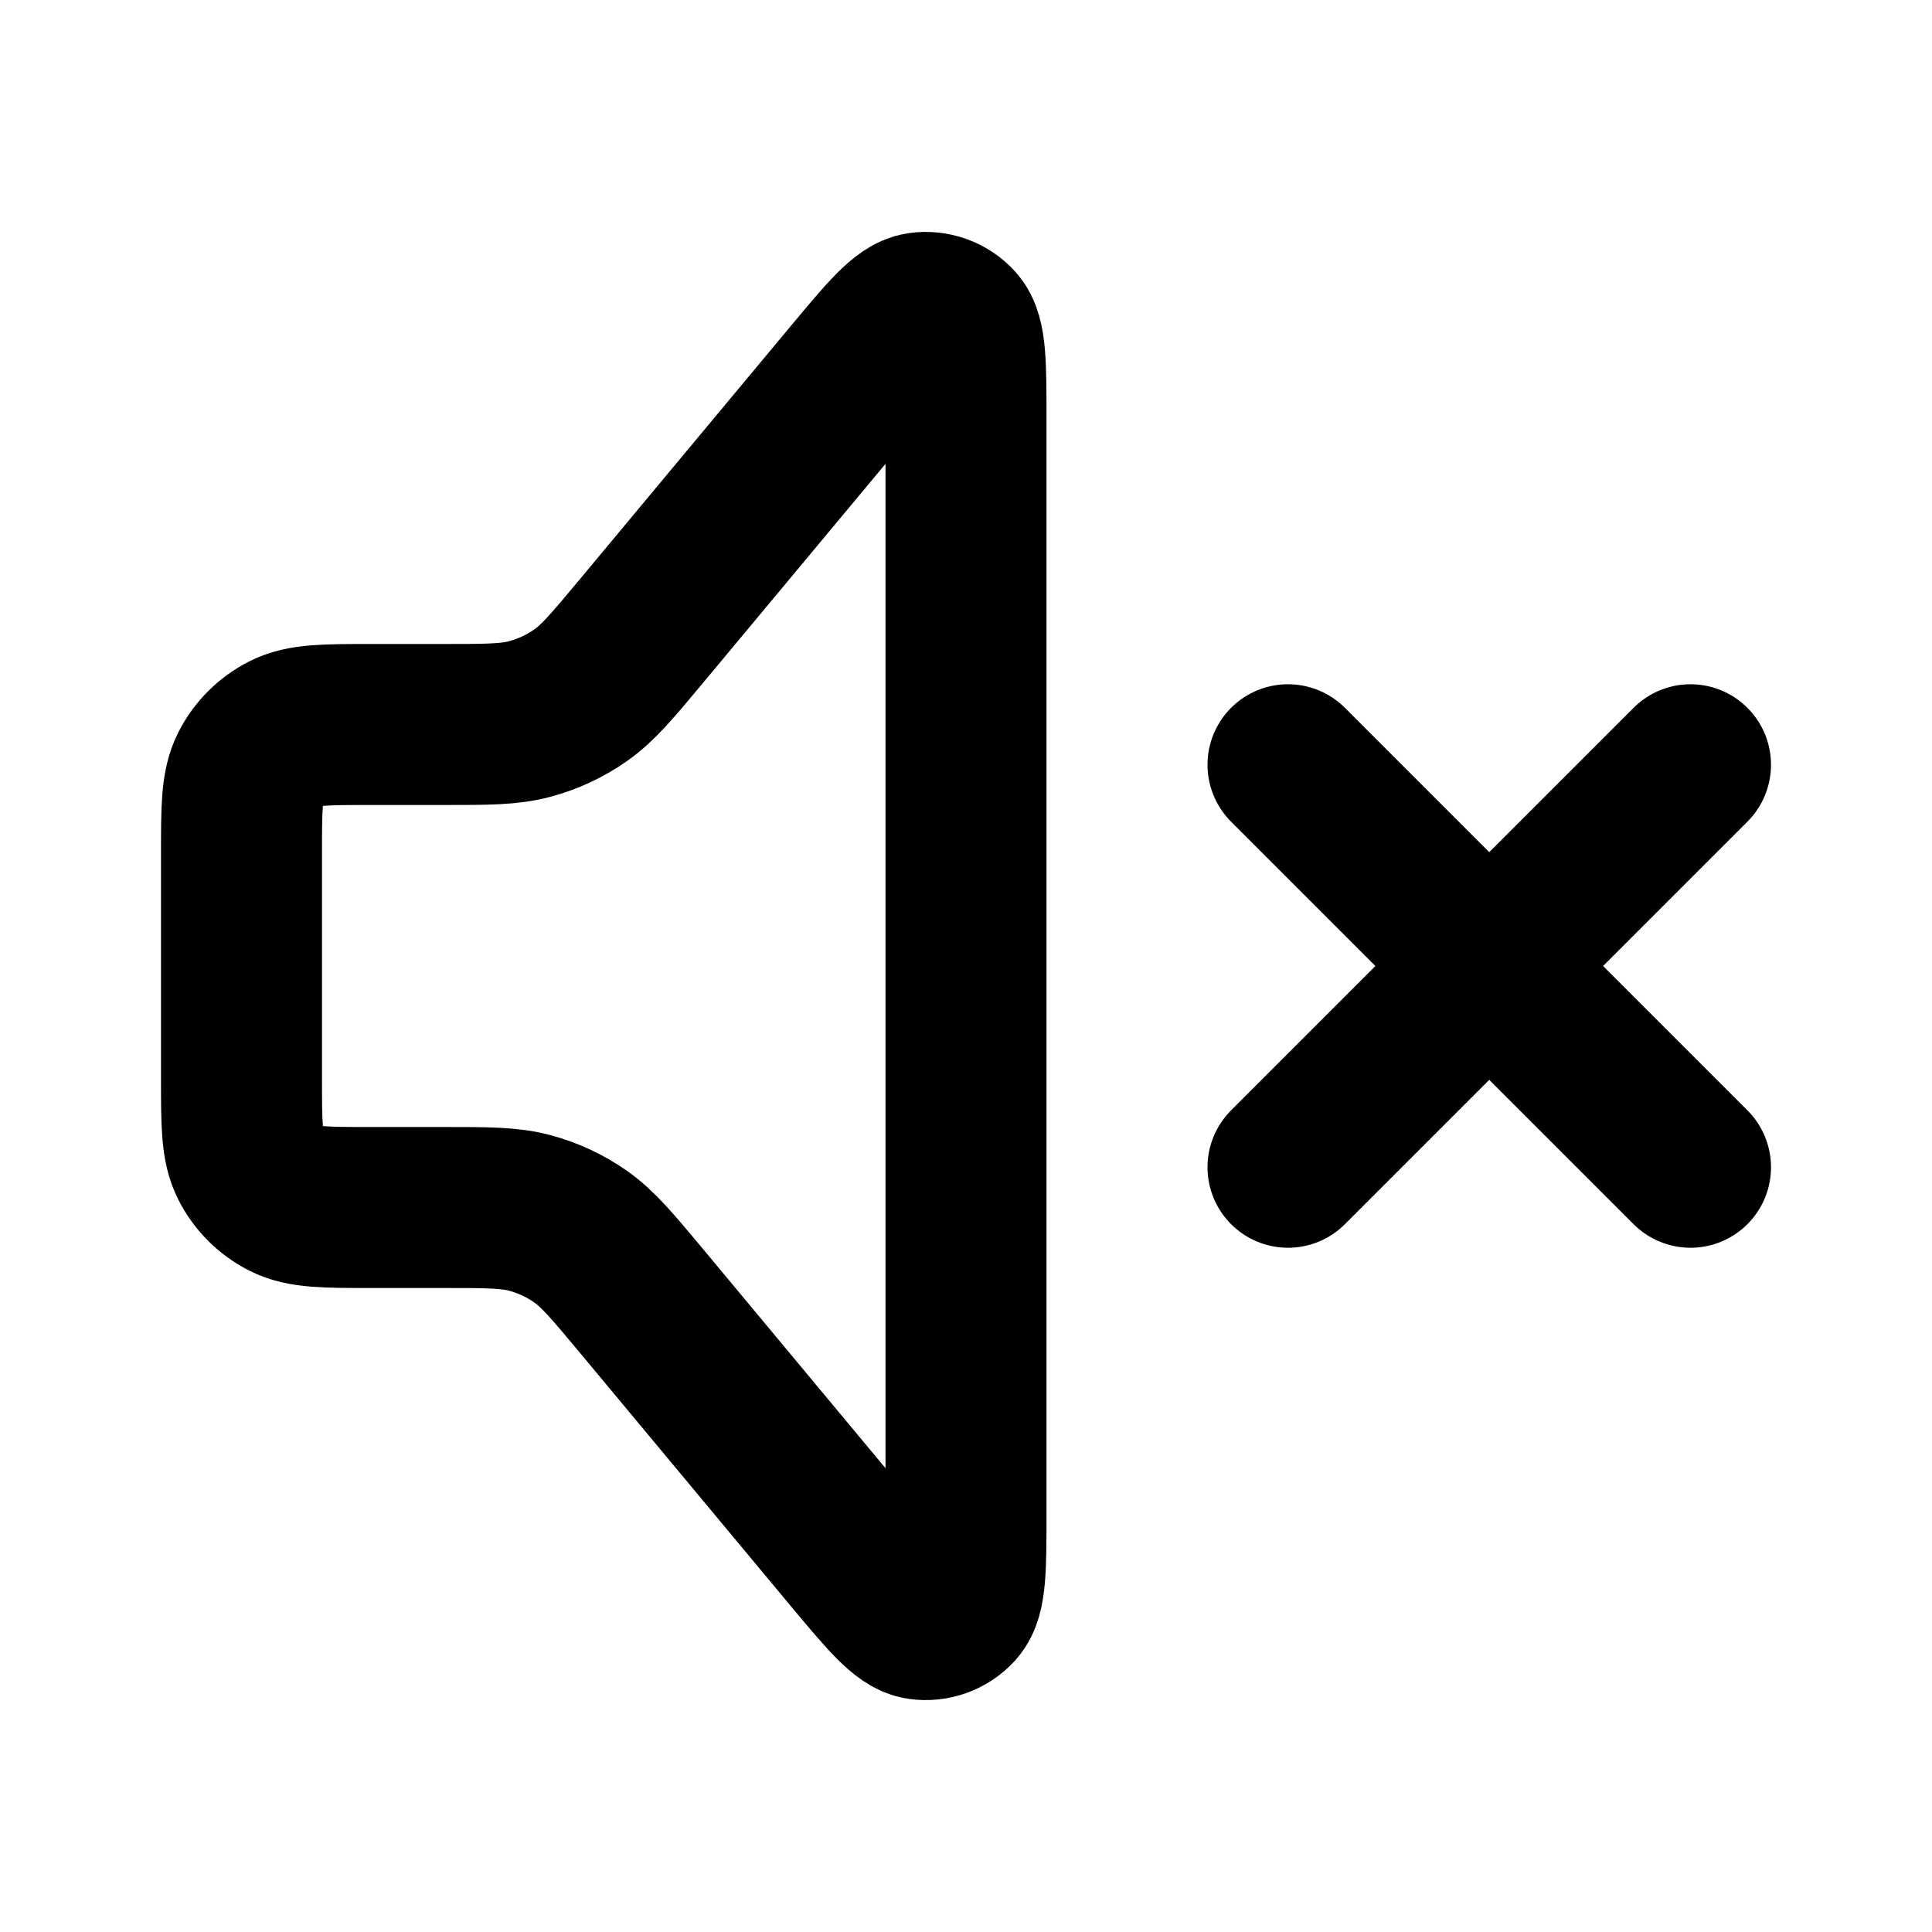
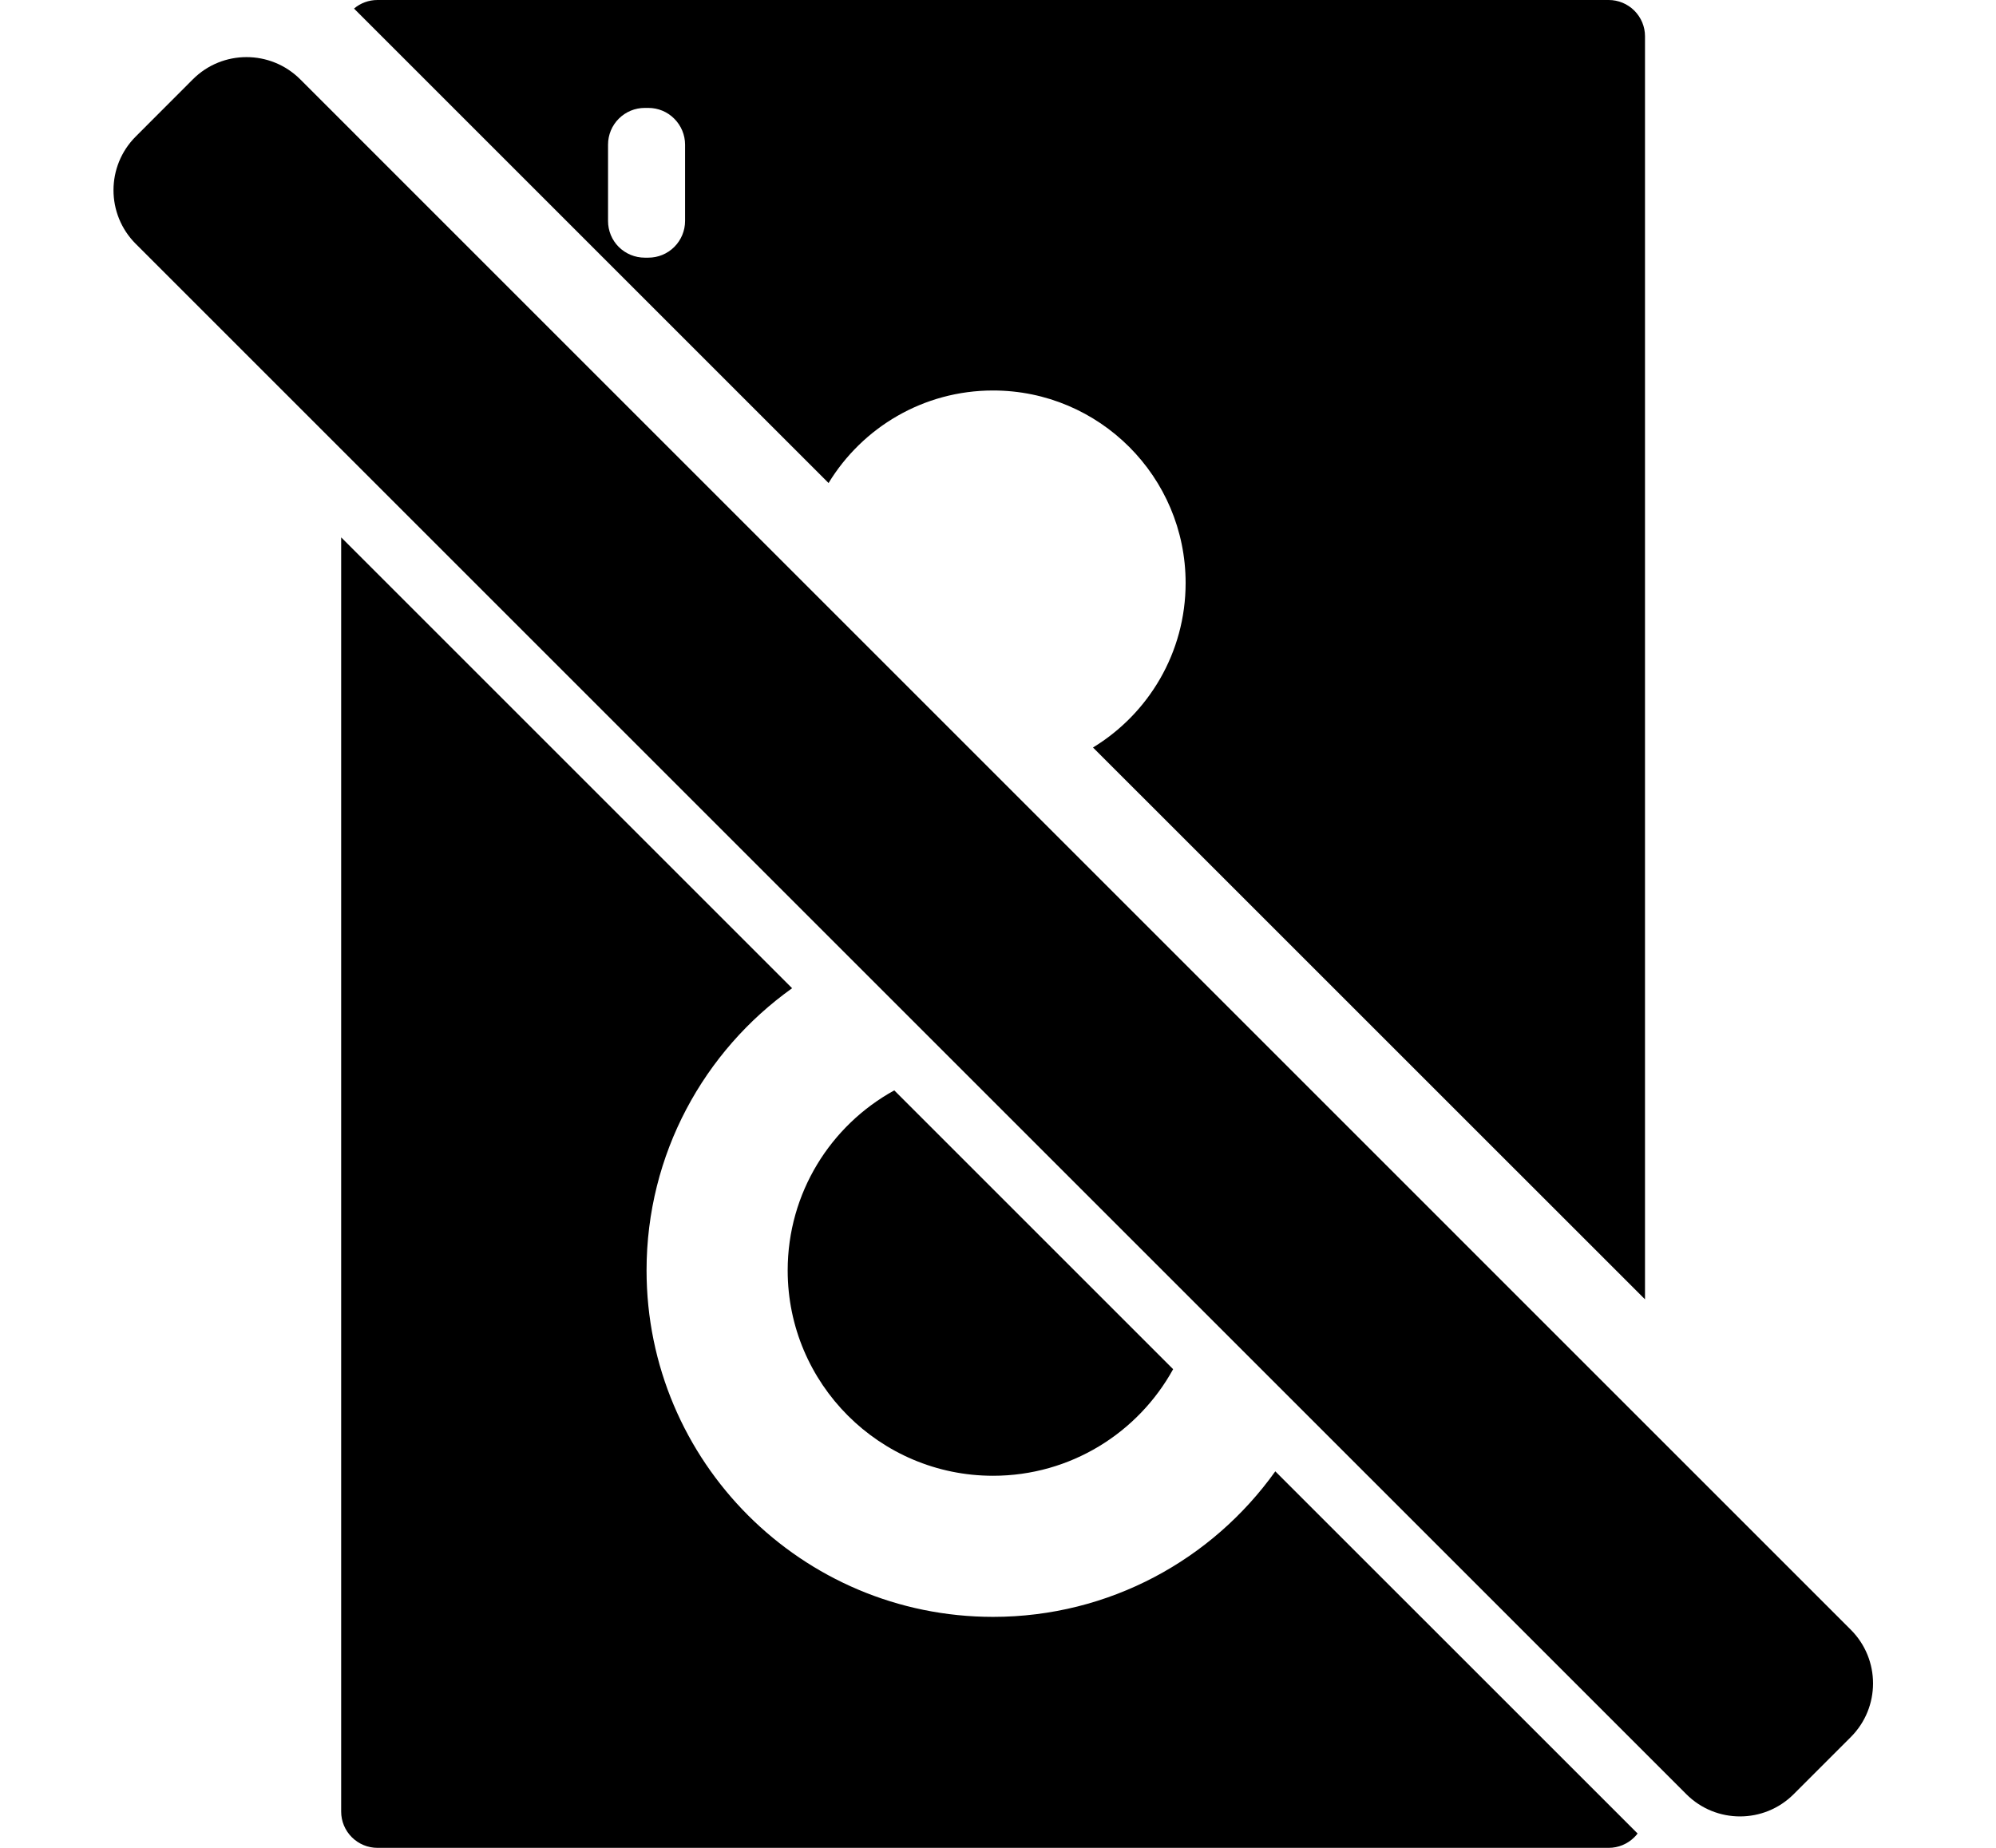
- <svg xmlns="http://www.w3.org/2000/svg" width="800" height="800" viewBox="0 0 24 24" fill="none">
-   <path d="m16 9.5 5 5m0-5-5 5M4.6 9h.901c.551 0 .827 0 1.082-.069a2 2 0 0 0 .631-.295c.216-.152.393-.364.746-.787l2.625-3.151c.436-.523.654-.785.844-.812a.5.5 0 0 1 .442.16C12 4.19 12 4.53 12 5.21v13.58c0 .681 0 1.021-.129 1.164a.5.5 0 0 1-.442.16c-.19-.027-.408-.289-.844-.811L7.96 16.15c-.353-.423-.53-.634-.746-.787a2 2 0 0 0-.631-.295C6.328 15 6.053 15 5.5 15h-.9c-.56 0-.84 0-1.054-.109a1 1 0 0 1-.437-.437C3 14.24 3 13.96 3 13.4v-2.8c0-.56 0-.84.109-1.054a1 1 0 0 1 .437-.437C3.76 9 4.04 9 4.6 9" stroke="#000" stroke-width="2" stroke-linecap="round" stroke-linejoin="round" />
+ <svg xmlns="http://www.w3.org/2000/svg" xml:space="preserve" fill-rule="evenodd" stroke-linejoin="round" stroke-miterlimit="2" clip-rule="evenodd" viewBox="0 0 27 25">
+   <path fill="none" d="M.933 0h25v25h-25z" />
+   <clipPath id="a">
+     <path d="M.933 0h25v25h-25z" />
+   </clipPath>
+   <g clip-path="url(#a)">
+     <path d="M4.789.116c.088-.075.2-.116.317-.116h16.655c.13 0 .255.052.347.144s.144.216.144.346v17.089l-7.467-7.466c.751-.457 1.253-1.284 1.253-2.226 0-1.437-1.167-2.604-2.605-2.604-.942 0-1.768.501-2.225 1.252zm17.363 24.69c-.014.018-.028.035-.044.05-.092.092-.217.144-.347.144H5.106c-.13 0-.255-.052-.347-.144s-.144-.216-.144-.346V7.27l6.1 6.1c-1.192.85-1.969 2.244-1.969 3.817 0 2.588 2.1 4.688 4.687 4.688 1.574 0 2.968-.777 3.818-1.969zM8.77 1.46h-.048c-.132 0-.258.052-.352.146-.093.093-.145.219-.145.351V2.99c0 .132.052.258.145.351.094.093.22.145.352.145h.048c.132 0 .258-.052.351-.145s.146-.219.146-.351V1.957c0-.132-.053-.258-.146-.351-.093-.094-.219-.146-.351-.146" />
+     <path d="M15.869 18.524c-.473.859-1.387 1.442-2.436 1.442-1.533 0-2.778-1.245-2.778-2.778 0-1.05.583-1.964 1.442-2.436zM2.609 1.073c.401-.401 1.051-.4 1.452 0 3.384 3.385 17.591 17.592 20.975 20.976.401.401.401 1.051 0 1.452l-.773.773c-.401.401-1.051.401-1.452 0L1.836 3.299c-.401-.401-.401-1.051 0-1.452.248-.248.525-.526.773-.774" />
+   </g>
</svg>
